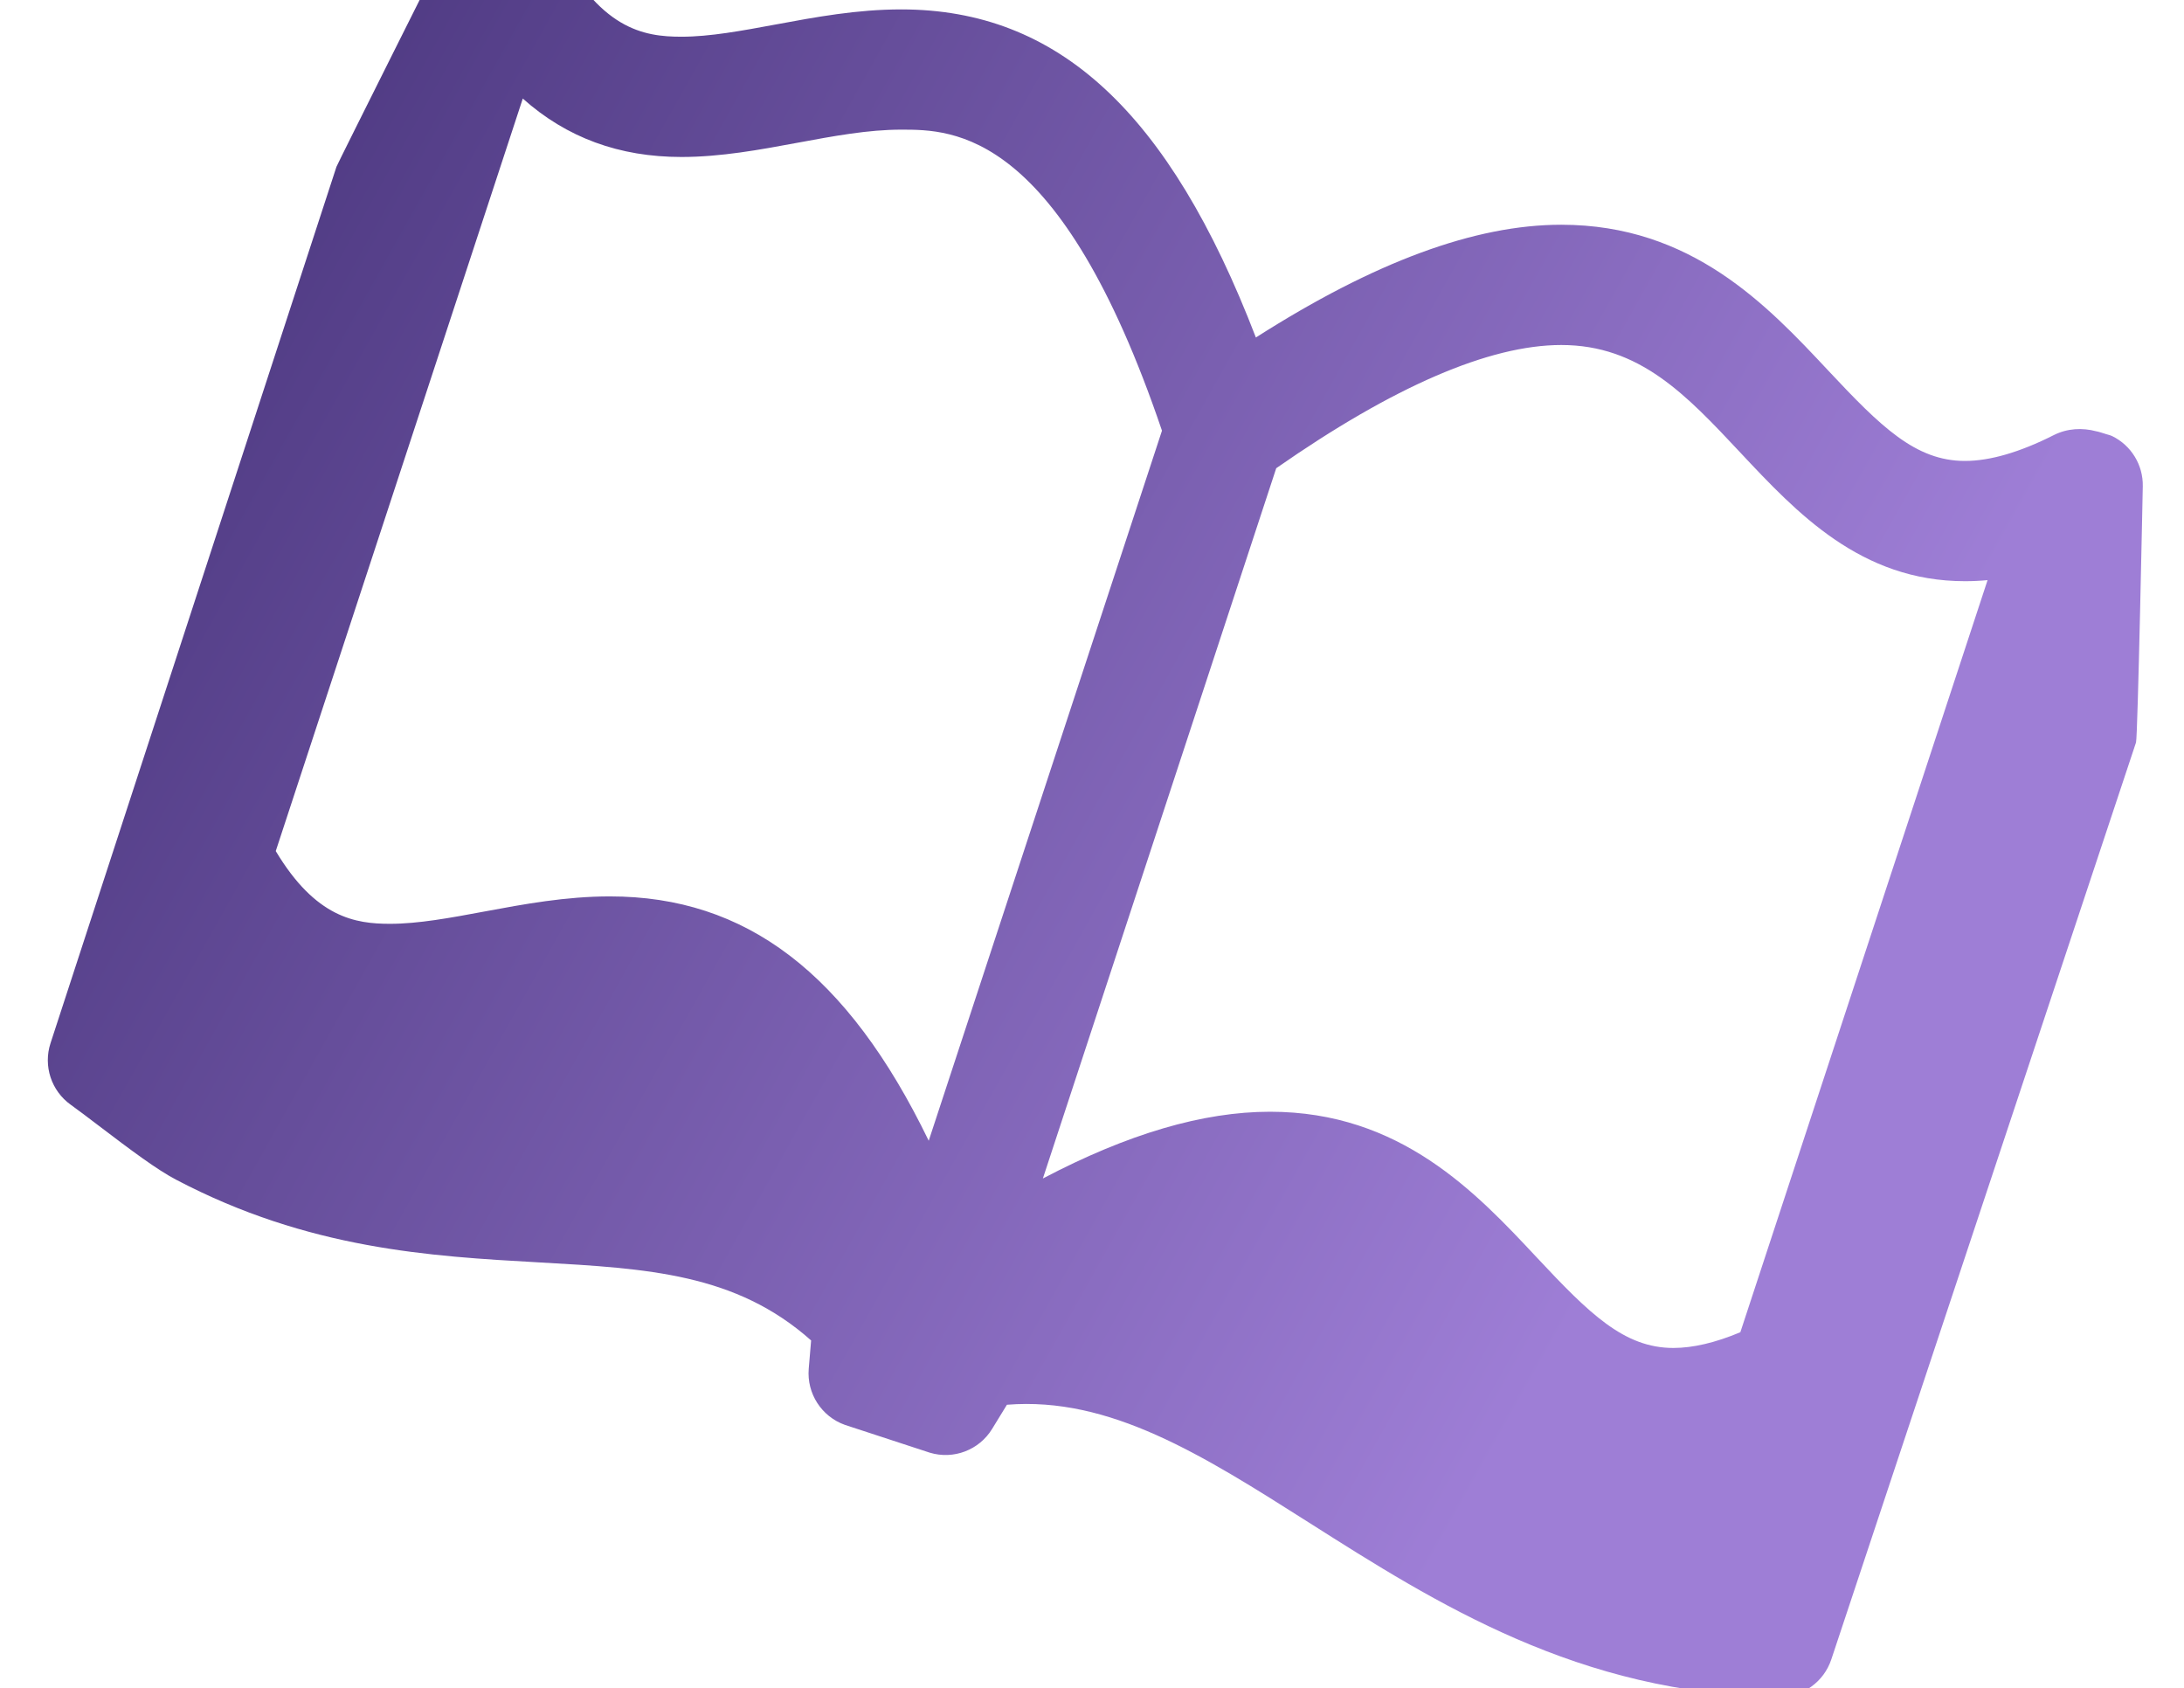
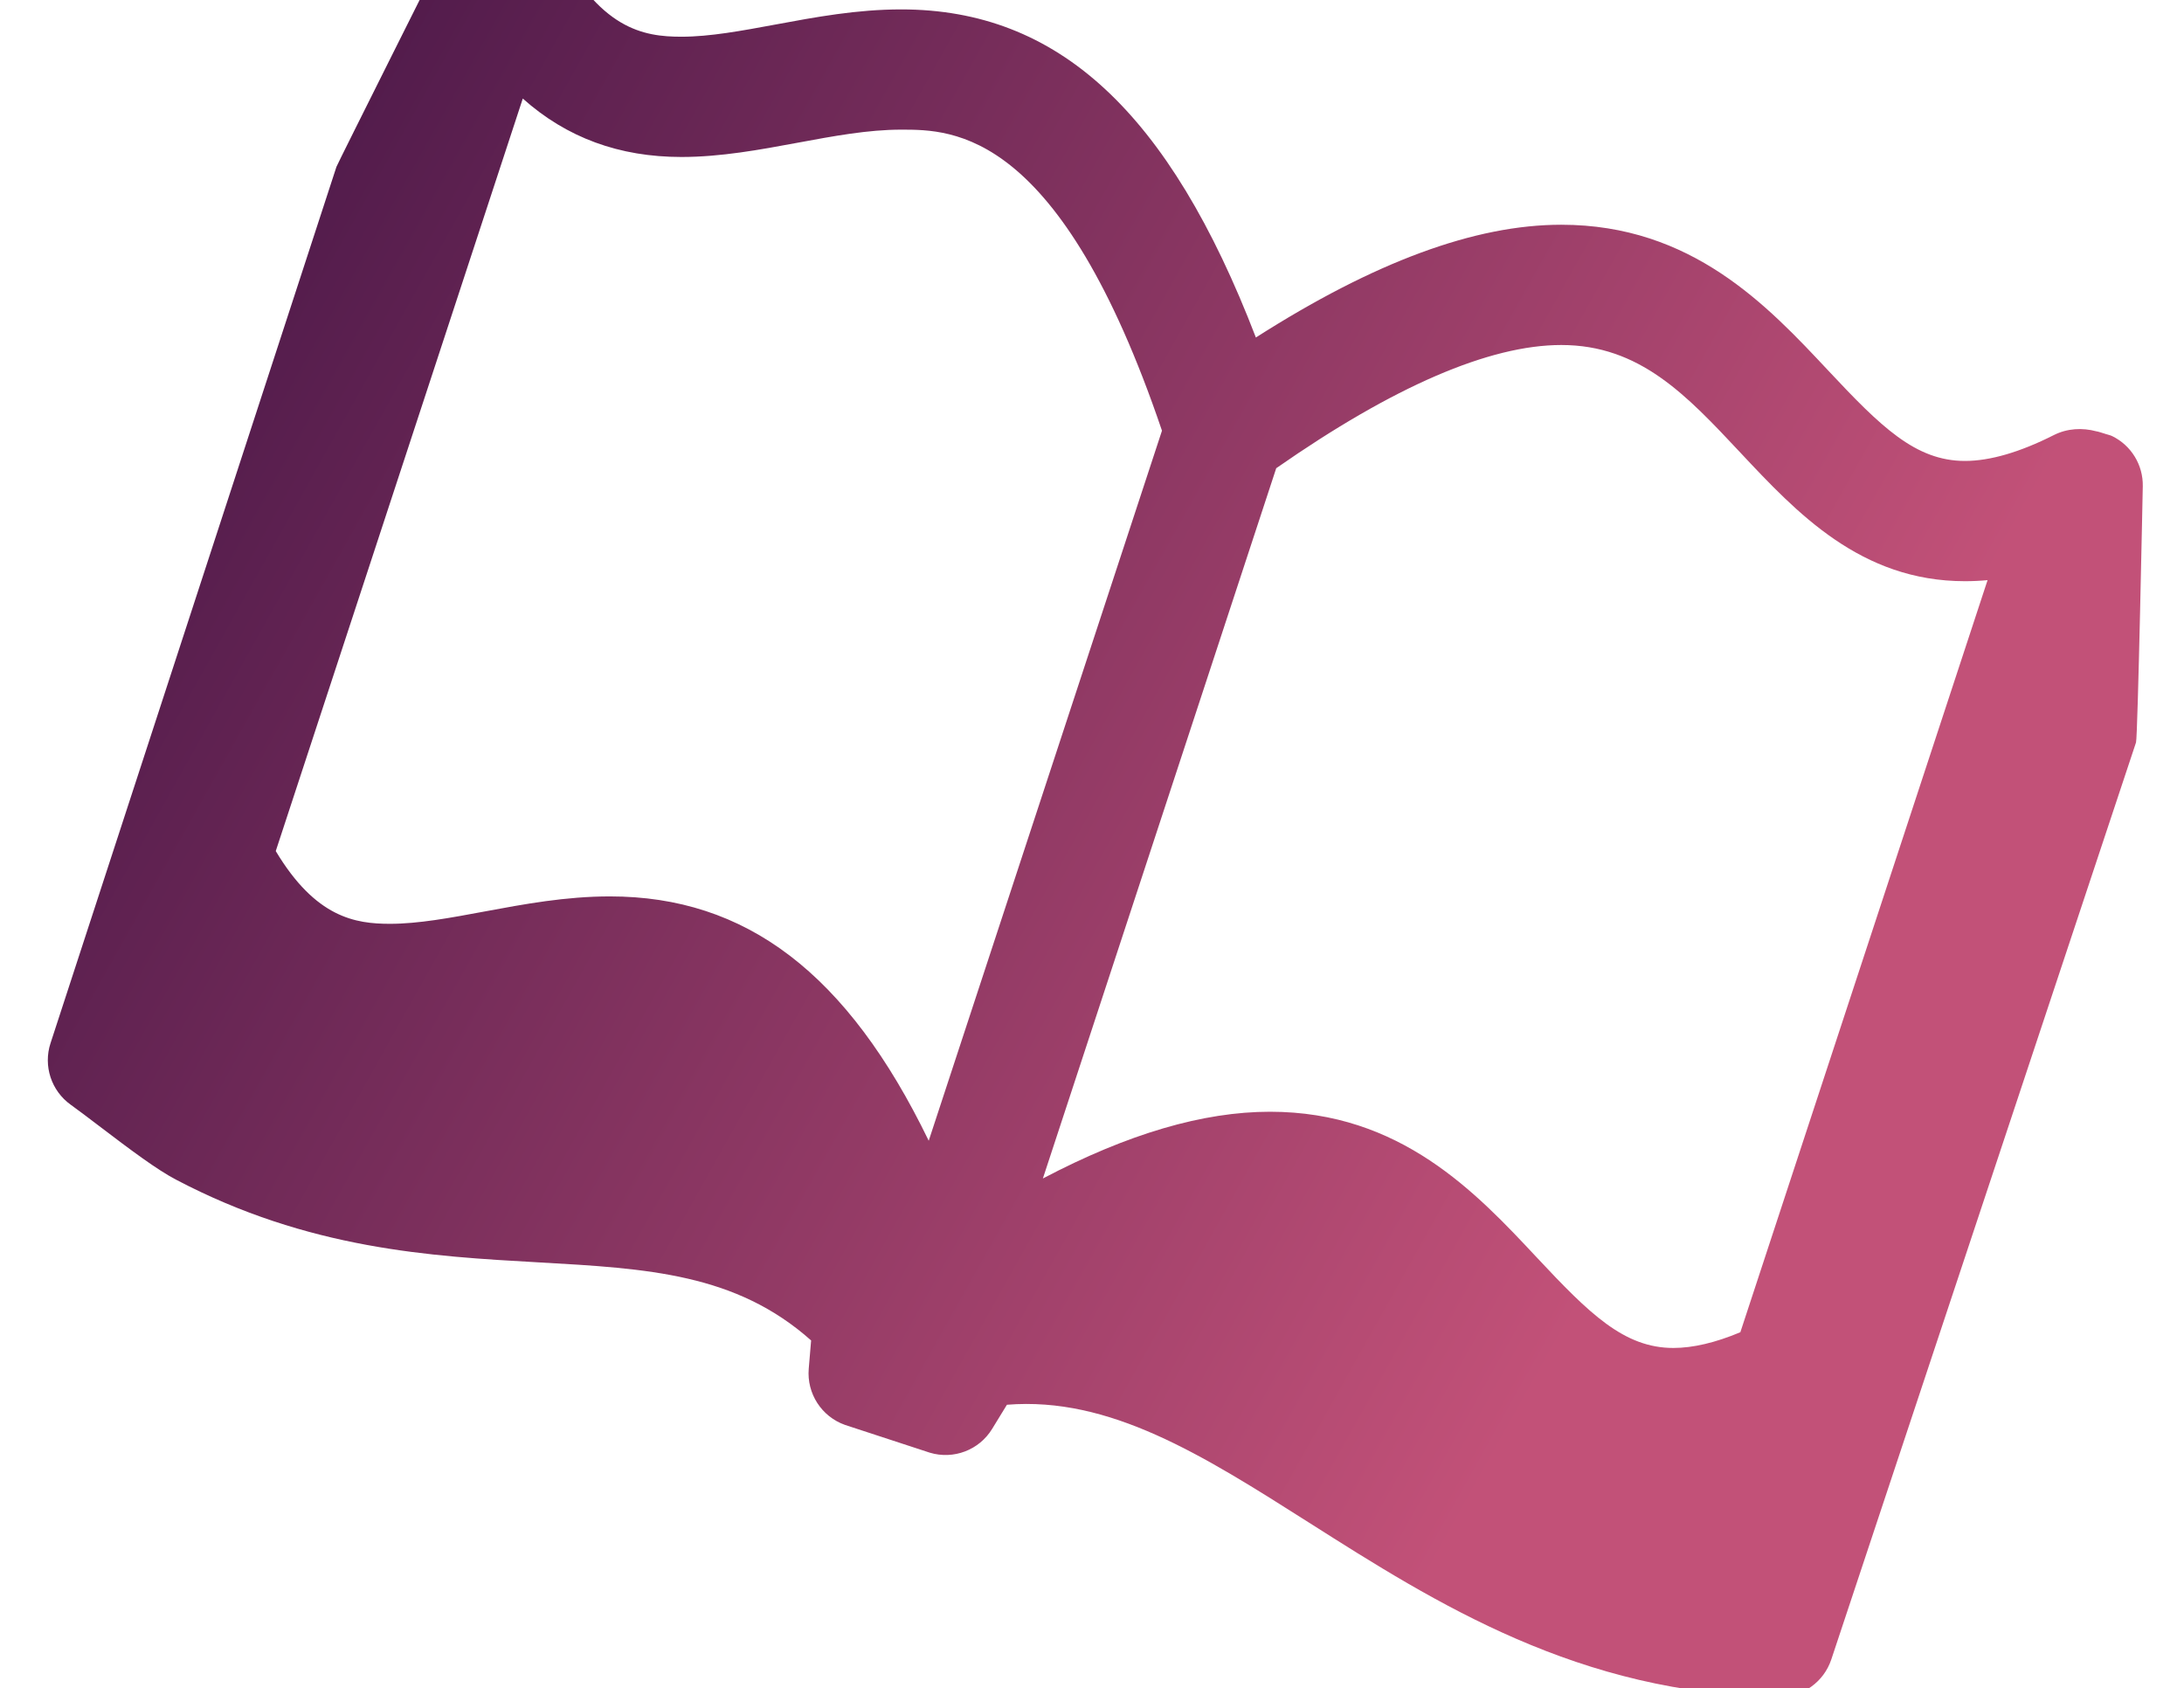
<svg xmlns="http://www.w3.org/2000/svg" data-v-423bf9ae="" viewBox="-2 5 110 85" class="iconLeft">
  <defs data-v-423bf9ae="">
-     <linearGradient data-v-423bf9ae="" gradientTransform="rotate(25)" id="9130ee16-d070-4314-beb5-e1a357deef63" x1="0%" y1="0%" x2="100%" y2="0%">
-       <stop data-v-423bf9ae="" offset="0%" style="stop-color: rgb(66, 47, 117); stop-opacity: 1;" />
-       <stop data-v-423bf9ae="" offset="100%" style="stop-color: rgb(158, 126, 214); stop-opacity: 1;" />
+     <linearGradient data-v-423bf9ae="" gradientTransform="rotate(25)" id="054c7b00-f500-4ea3-b5bb-8269e332abd4" x1="0%" y1="0%" x2="100%" y2="0%">
+       <stop data-v-423bf9ae="" offset="0%" style="stop-color: rgb(60, 17, 67); stop-opacity: 1;" />
+       <stop data-v-423bf9ae="" offset="100%" style="stop-color: rgb(194, 81, 120); stop-opacity: 1;" />
    </linearGradient>
  </defs>
-   <g data-v-423bf9ae="" id="187f30c1-fe64-48bb-9c63-8b077b9757fe" transform="matrix(1.213015,0,0,1.213015,-7.071687,-21.93198)" stroke="none" fill="url(#9130ee16-d070-4314-beb5-e1a357deef63)">
+   <g data-v-423bf9ae="" id="d790d3a8-045a-4193-842b-096f4d574e49" transform="matrix(1.213015,0,0,1.213015,-7.071687,-21.93198)" stroke="none" fill="url(#054c7b00-f500-4ea3-b5bb-8269e332abd4)">
    <path d="M91.886 40.31c-.092-.045-.192-.062-.288-.094-.031-.014-.063-.019-.096-.031-.094-.027-.186-.062-.281-.077-.581-.155-1.204-.124-1.765.159-1.409.712-2.649 1.072-3.688 1.072-2.056 0-3.498-1.428-5.681-3.758-2.524-2.695-5.665-6.048-11.08-6.048-3.594 0-7.769 1.548-12.68 4.681-3.606-9.377-8.222-13.621-14.727-13.621-1.834 0-3.556.319-5.22.628-1.403.26-2.729.506-3.903.506h-.002c-1.578 0-3.415-.302-5.234-3.899a2.493 2.493 0 0 0-2.416-1.362c-.614.047-1.157.335-1.572.756-.035.034-.066.069-.101.105a2.43 2.43 0 0 0-.281.395c-.024.04-.061.07-.081.112 0 0-4.604 9.186-4.639 9.293L6.279 65.512a2.274 2.274 0 0 0 .841 2.557c.305.218.708.524 1.148.859 1.385 1.054 2.427 1.832 3.22 2.249 5.505 2.896 10.581 3.183 15.06 3.435 4.534.255 8.185.461 11.312 3.241l-.099 1.175a2.273 2.273 0 0 0 1.503 2.331l3.522 1.153a2.266 2.266 0 0 0 2.592-.99l.612-.999c4.264-.344 8.083 2.06 12.544 4.894 5.261 3.34 11.223 7.126 19.498 7.236l.03.001c.979 0 1.849-.627 2.158-1.558l12.652-38.07c.073-.219.281-10.638.281-10.638a2.267 2.267 0 0 0-1.267-2.078zm-34.714 1.331c4.871-3.396 8.851-5.115 11.836-5.115 3.252 0 5.19 2.07 7.437 4.469 2.345 2.501 4.999 5.337 9.324 5.337.311 0 .624-.014.939-.044L76.443 77.512c-1.037.435-1.97.653-2.779.653h-.001c-2.053 0-3.492-1.428-5.671-3.756-2.522-2.696-5.662-6.051-11.078-6.051-2.775 0-5.893.912-9.431 2.771l9.689-29.488zM32.479 28.72c1.633-.001 3.249-.3 4.812-.59 1.51-.28 2.936-.545 4.311-.545 2.153 0 6.585.001 10.826 12.498l-9.685 29.479c-3.374-6.965-7.596-10.144-13.237-10.144-1.836 0-3.559.32-5.225.63-1.405.262-2.731.508-3.905.508-1.437 0-3.087-.251-4.745-3.02l10.257-31.242c1.823 1.627 4.006 2.426 6.591 2.426z" />
  </g>
</svg>
